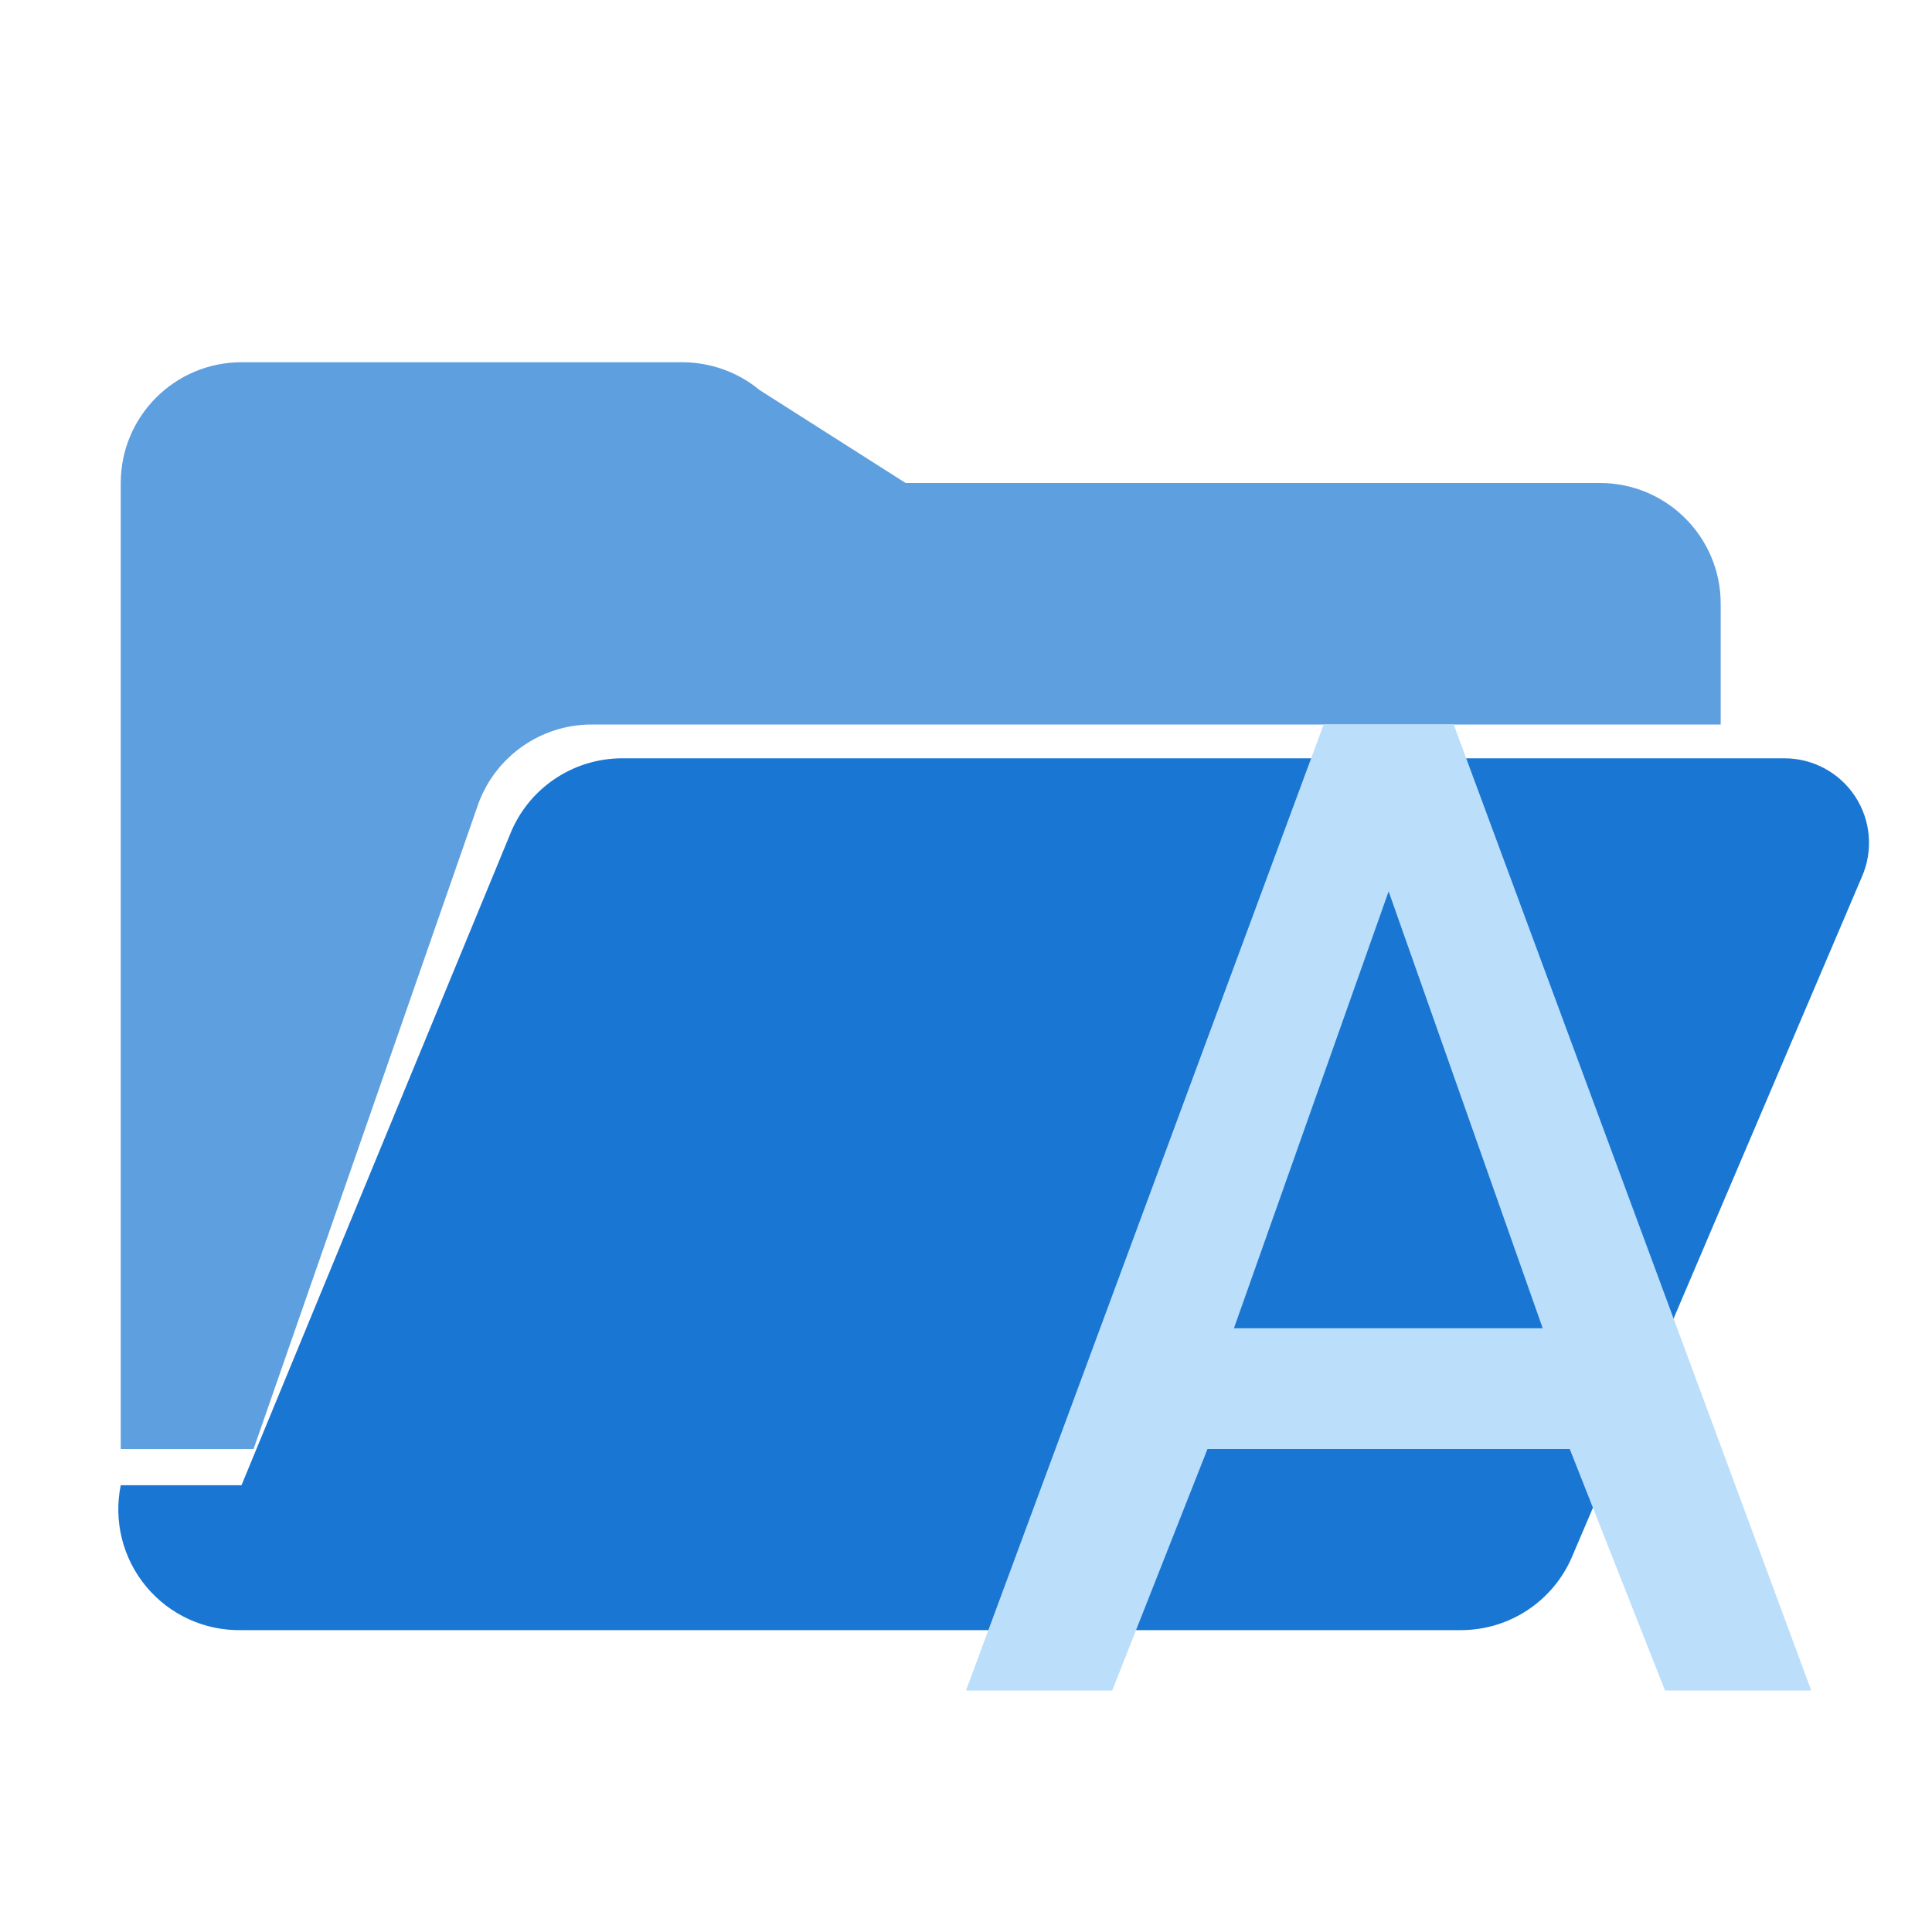
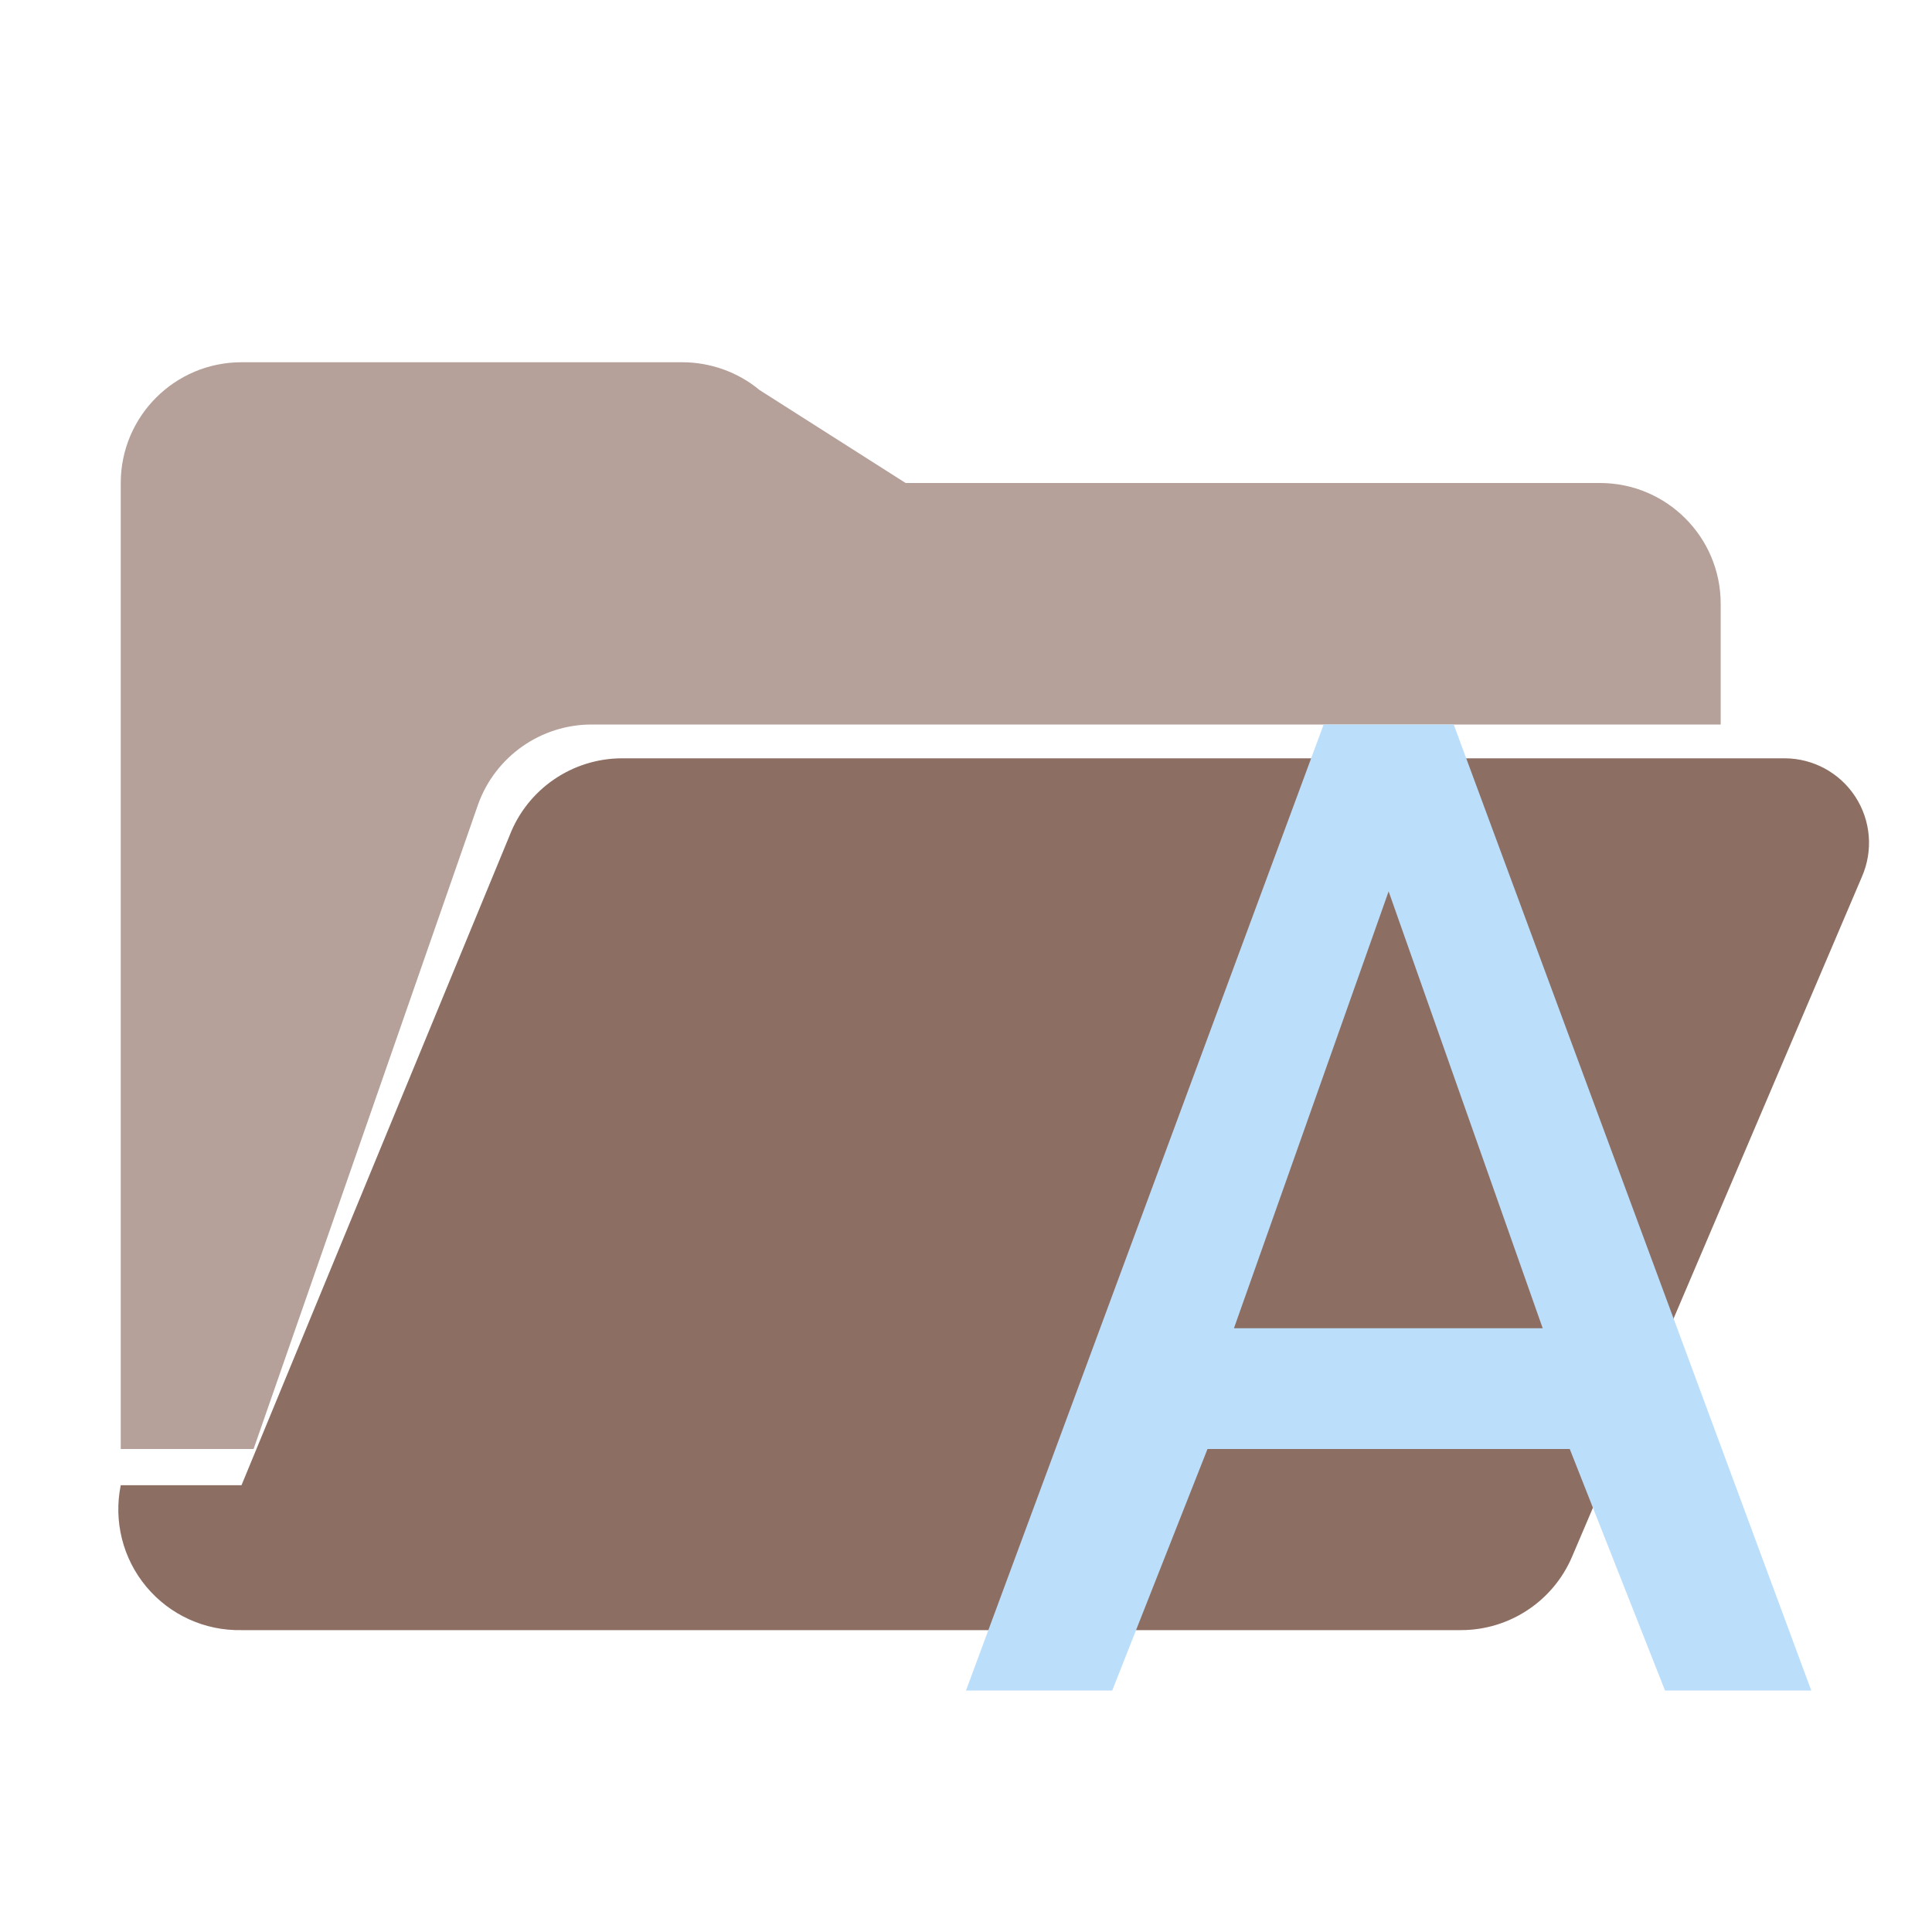
<svg xmlns="http://www.w3.org/2000/svg" viewBox="0 0 16 16">
-   <path id="folder-back" fill="#1976d2" opacity=".7" d="M1 12V4a1 1 0 0 1 1-1h3.65c.23 0 .46.08.64.23L7.5 4h5.75a1 1 0 0 1 1 1v1H4.9a1 1 0 0 0-.94.66L2.1 12Z" />
-   <path id="folder" fill="#1976d2" d="M1 12.3a1 1 0 0 0 1 1.2h10.1a1 1 0 0 0 .92-.61l2.4-5.63a.7.7 0 0 0-.64-.98H5.15a1 1 0 0 0-.93.64L2 12.3Z" />
+   <path id="folder-back" fill="#8d6e63" opacity=".65" d="M1 12V4a1 1 0 0 1 1-1h3.65c.23 0 .46.08.64.23L7.5 4h5.75a1 1 0 0 1 1 1v1H4.9a1 1 0 0 0-.94.66L2.1 12Z" />
+   <path id="folder" fill="#8d6e63" d="M1 12.3a1 1 0 0 0 1 1.2h10.1a1 1 0 0 0 .92-.61l2.4-5.63a.7.7 0 0 0-.64-.98H5.15a1 1 0 0 0-.93.64L2 12.3Z" />
  <path id="motive" fill="#bbdefb" d="M12.039 6h-1.077L8 14h1.211L10 12h3l.789 2H15Zm-1.82 5L11.5 7.382 12.776 11Z" />
</svg>
